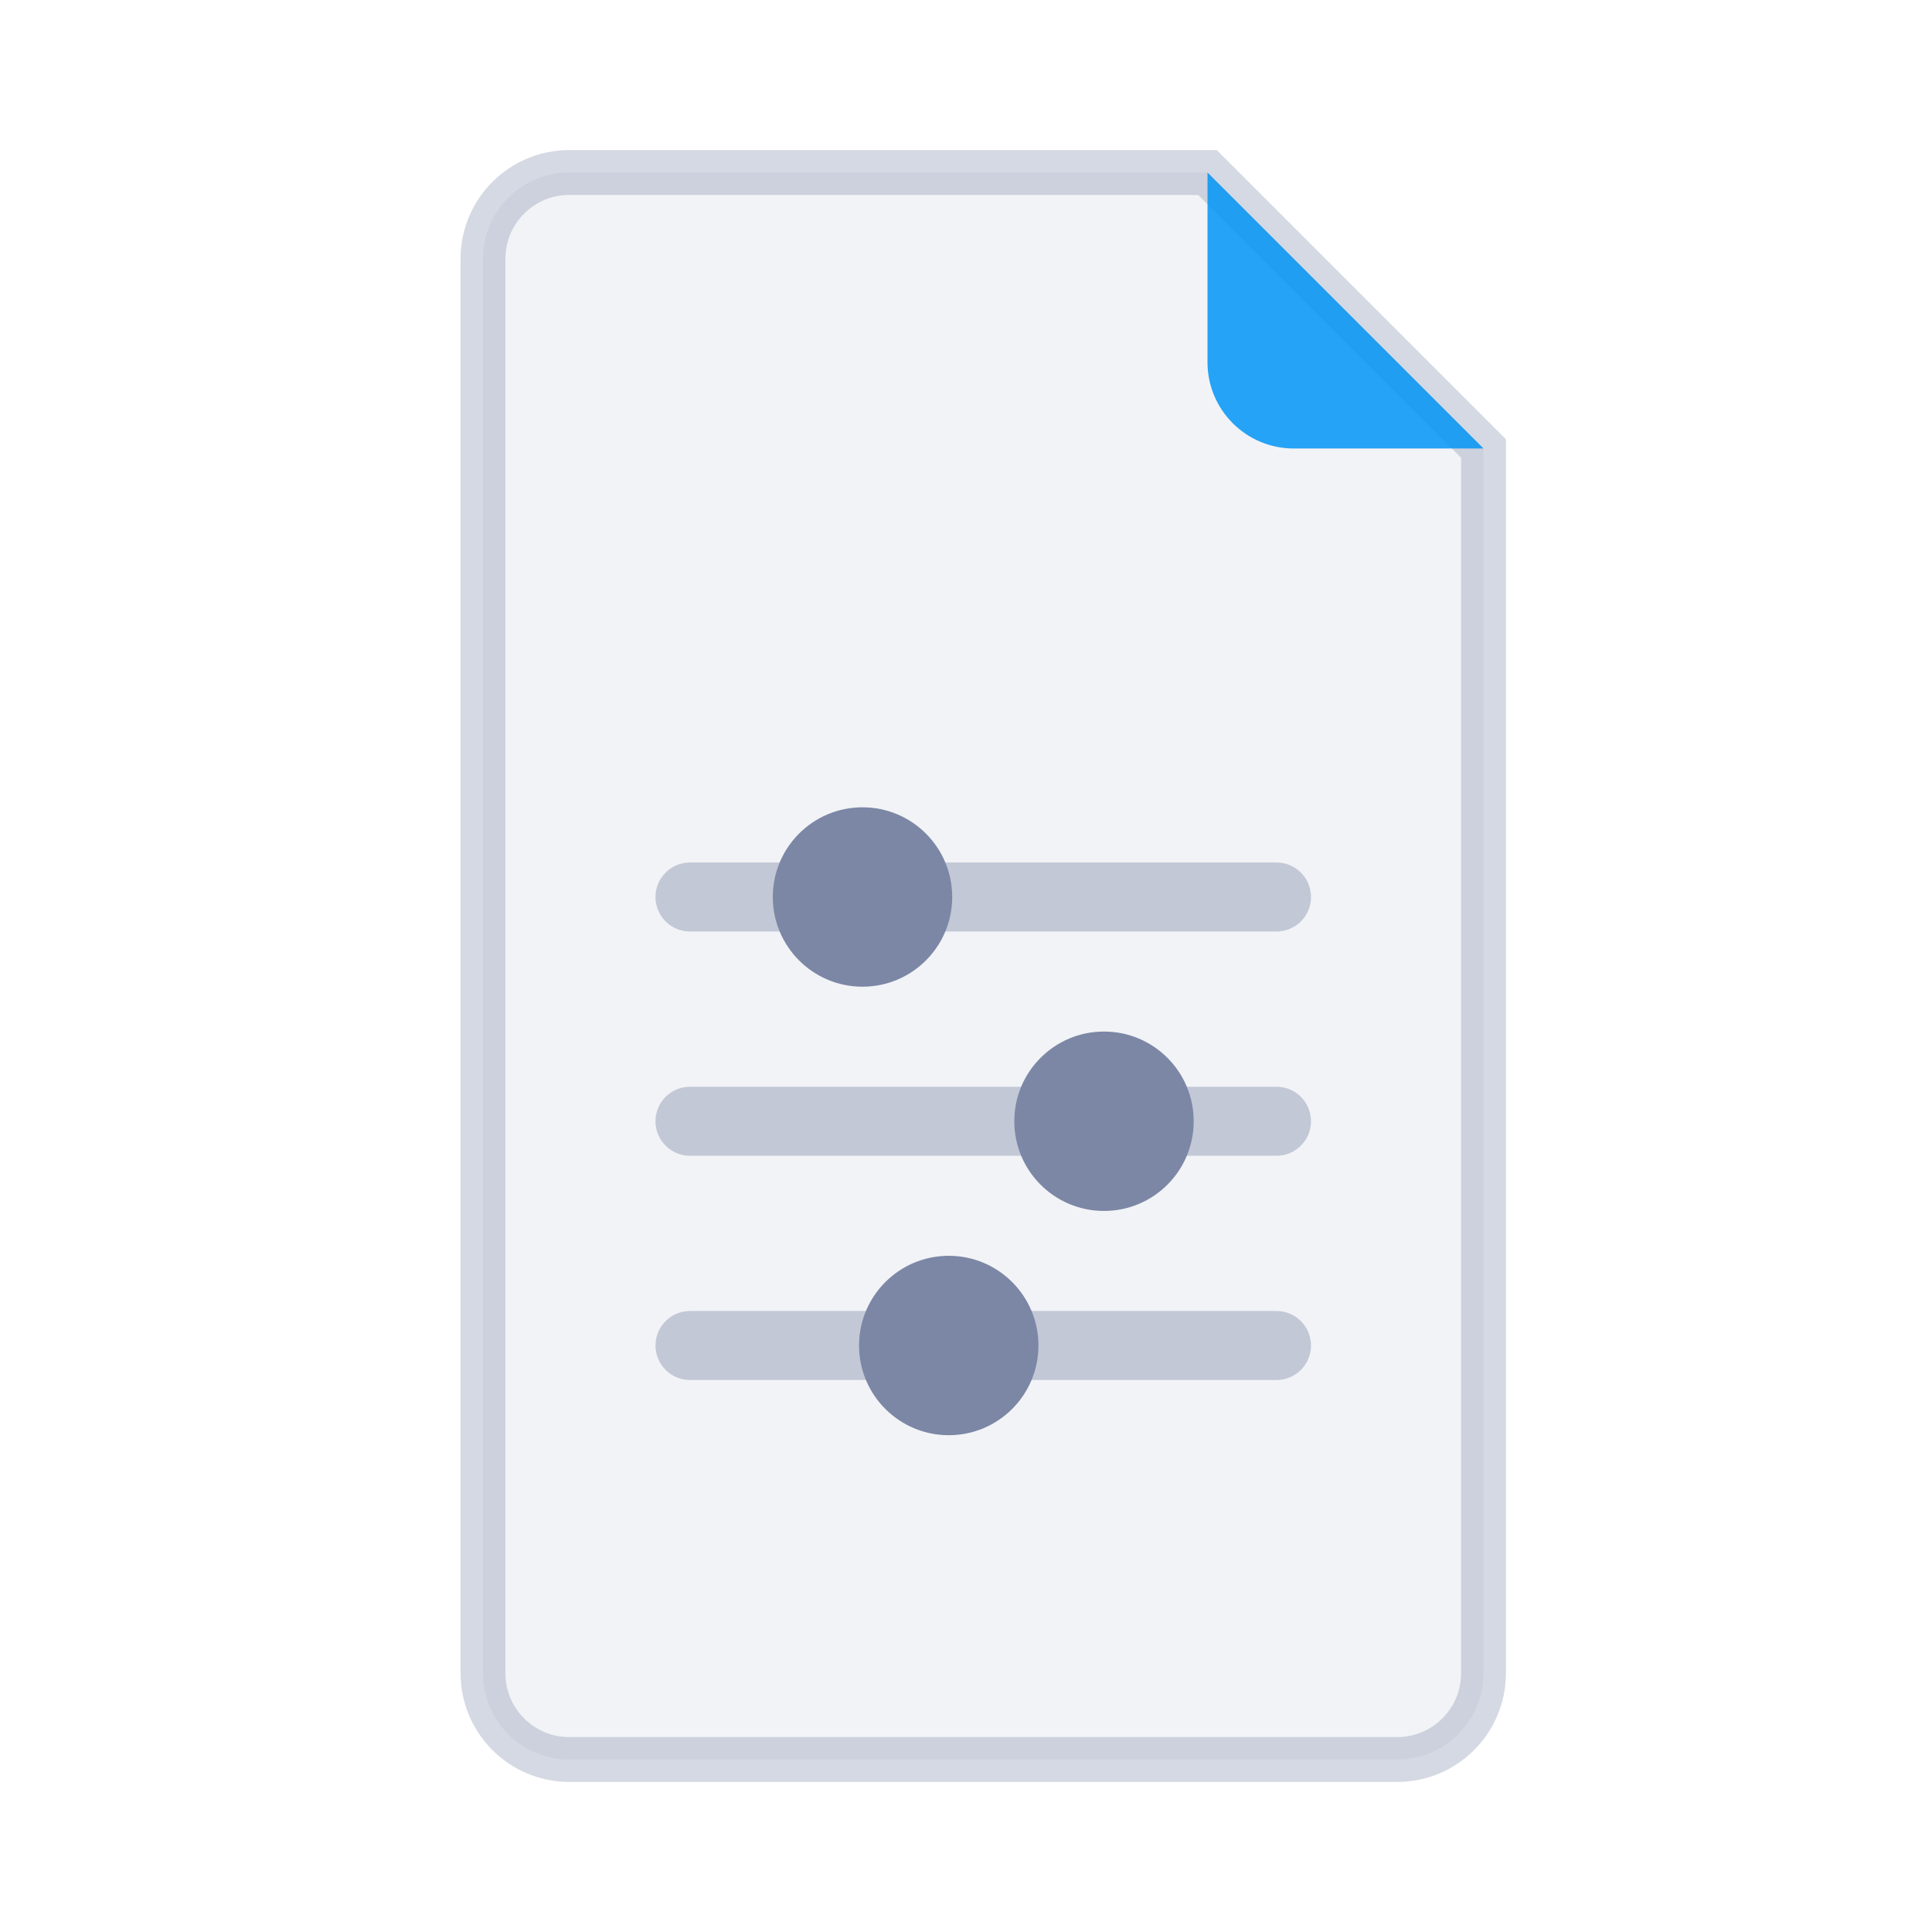
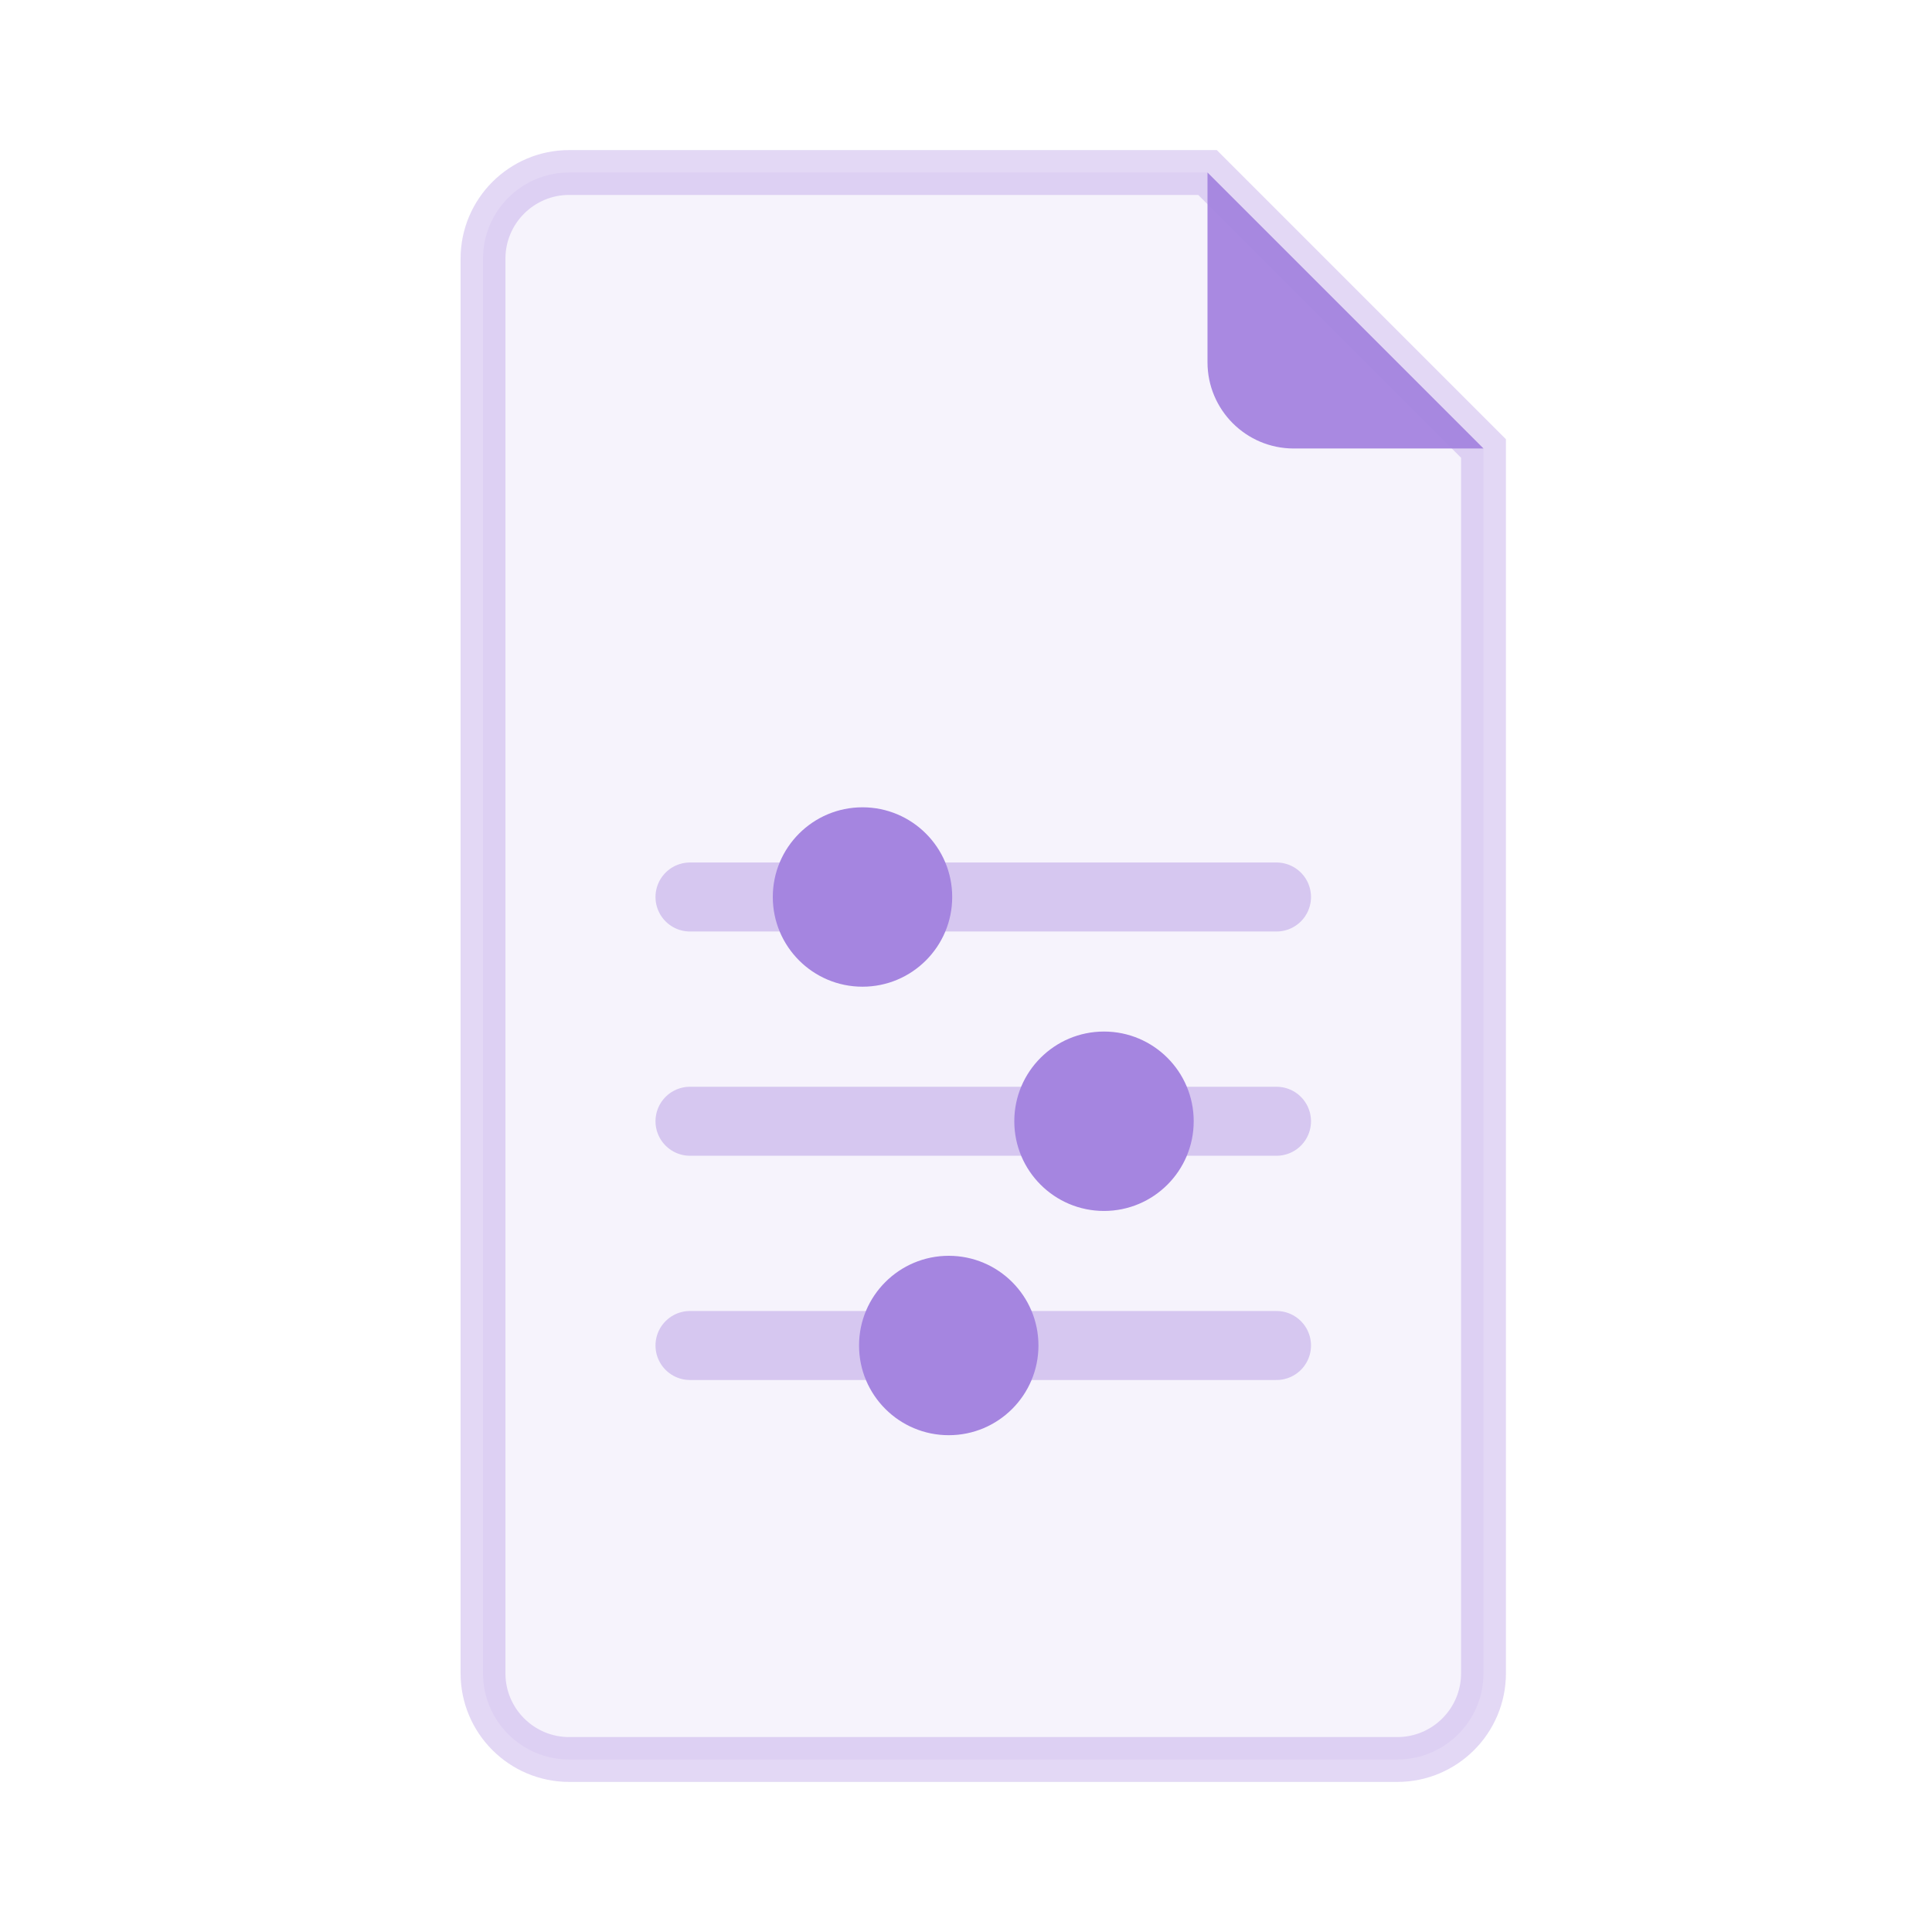
<svg xmlns="http://www.w3.org/2000/svg" width="56" height="56" viewBox="0 0 56 56">
-   <path d="M16.5 5 H35 L43 13 V48.5 A2.5 2.5 0 0 1 40.5 51 H16.5 A2.5 2.5 0 0 1 14 48.5 V7.5 A2.5 2.5 0 0 1 16.5 5 Z" fill="#7c87a6" fill-opacity="0.10" stroke="#7c87a6" stroke-opacity="0.32" stroke-width="1.3" />
-   <path d="M35 5 V10.5 A2.5 2.5 0 0 0 37.5 13 H43 Z" fill="#0295f6" fill-opacity="0.85" />
-   <line x1="20" y1="26" x2="37" y2="26" stroke="#7c87a6" stroke-opacity="0.4" stroke-width="2" stroke-linecap="round" />
-   <circle cx="25" cy="26" r="2.6" fill="#7c87a6" />
-   <line x1="20" y1="32.5" x2="37" y2="32.5" stroke="#7c87a6" stroke-opacity="0.4" stroke-width="2" stroke-linecap="round" />
-   <circle cx="32" cy="32.5" r="2.6" fill="#7c87a6" />
-   <line x1="20" y1="39" x2="37" y2="39" stroke="#7c87a6" stroke-opacity="0.4" stroke-width="2" stroke-linecap="round" />
-   <circle cx="27.5" cy="39" r="2.6" fill="#7c87a6" />
+   <path d="M16.5 5 H35 L43 13 V48.5 A2.5 2.5 0 0 1 40.5 51 H16.5 A2.5 2.5 0 0 1 14 48.5 V7.5 A2.5 2.5 0 0 1 16.5 5 Z" fill="#A585E0" fill-opacity="0.10" stroke="#A585E0" stroke-opacity="0.32" stroke-width="1.3" />
+   <path d="M35 5 V10.5 A2.5 2.5 0 0 0 37.5 13 H43 Z" fill="#A585E0" fill-opacity="0.95" />
+   <line x1="20" y1="26" x2="37" y2="26" stroke="#A585E0" stroke-opacity="0.4" stroke-width="2" stroke-linecap="round" />
+   <circle cx="25" cy="26" r="2.6" fill="#A585E0" />
+   <line x1="20" y1="32.5" x2="37" y2="32.5" stroke="#A585E0" stroke-opacity="0.4" stroke-width="2" stroke-linecap="round" />
+   <circle cx="32" cy="32.5" r="2.6" fill="#A585E0" />
+   <line x1="20" y1="39" x2="37" y2="39" stroke="#A585E0" stroke-opacity="0.4" stroke-width="2" stroke-linecap="round" />
+   <circle cx="27.5" cy="39" r="2.6" fill="#A585E0" />
</svg>
